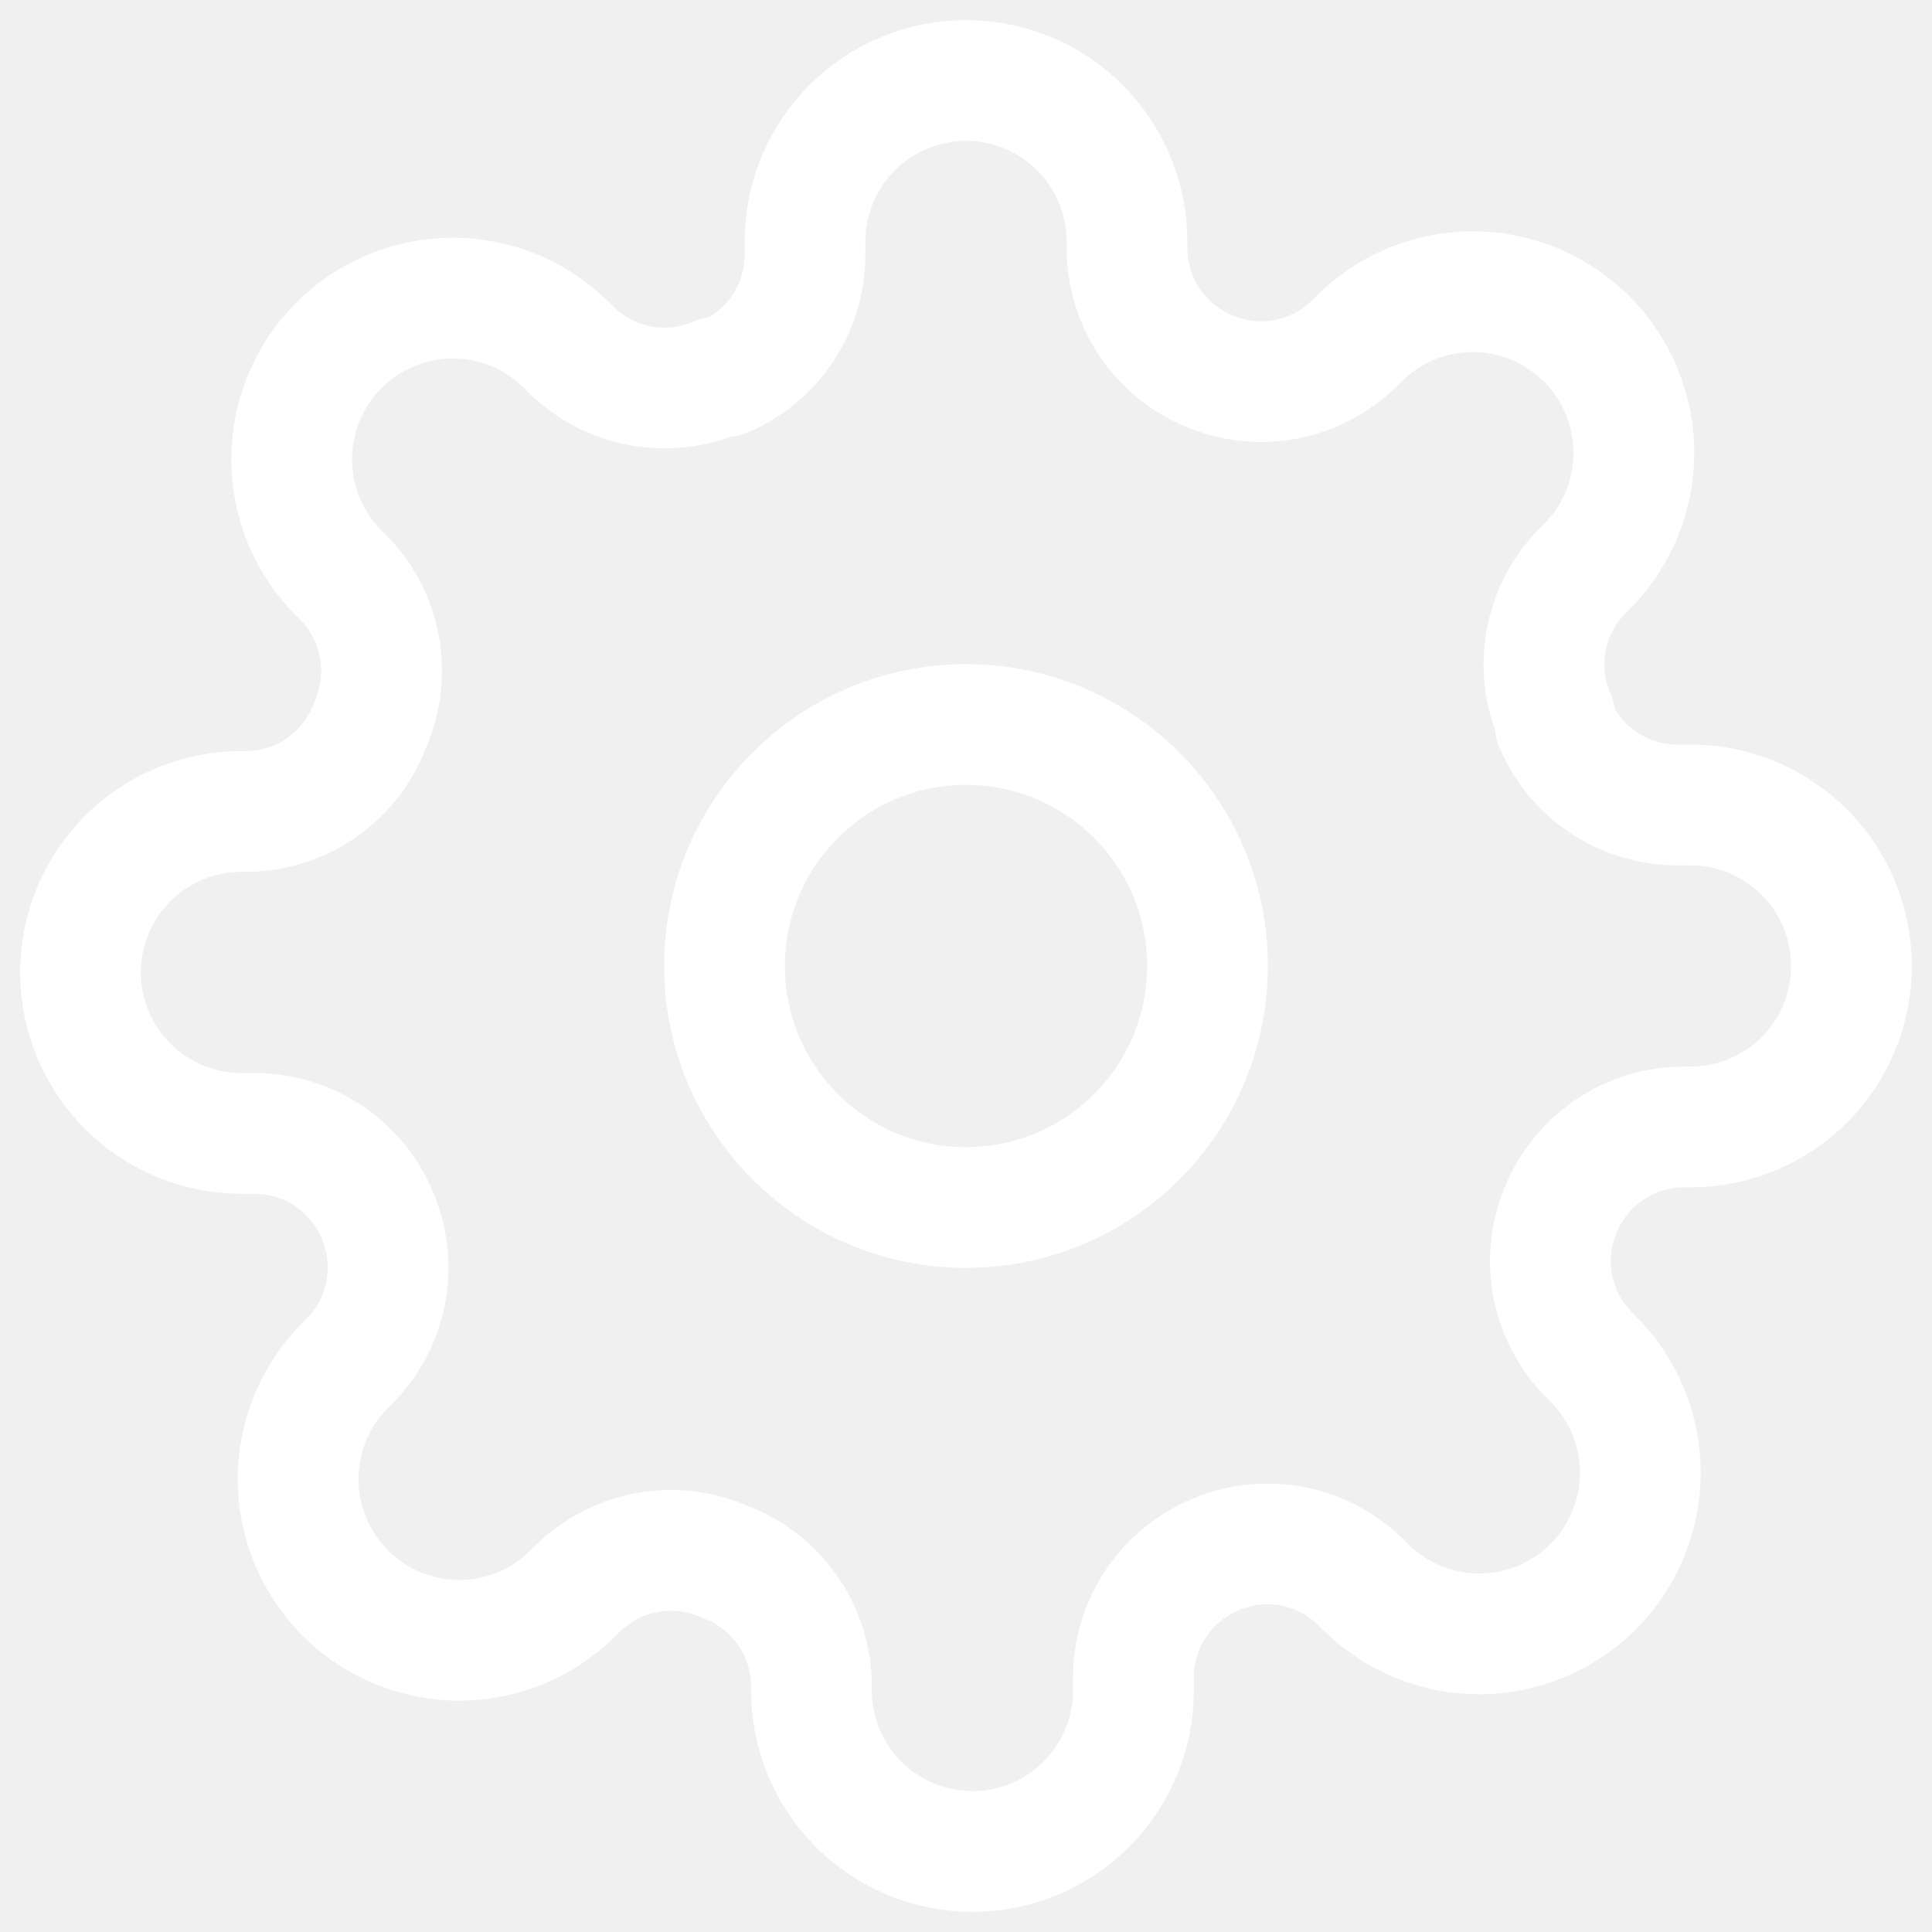
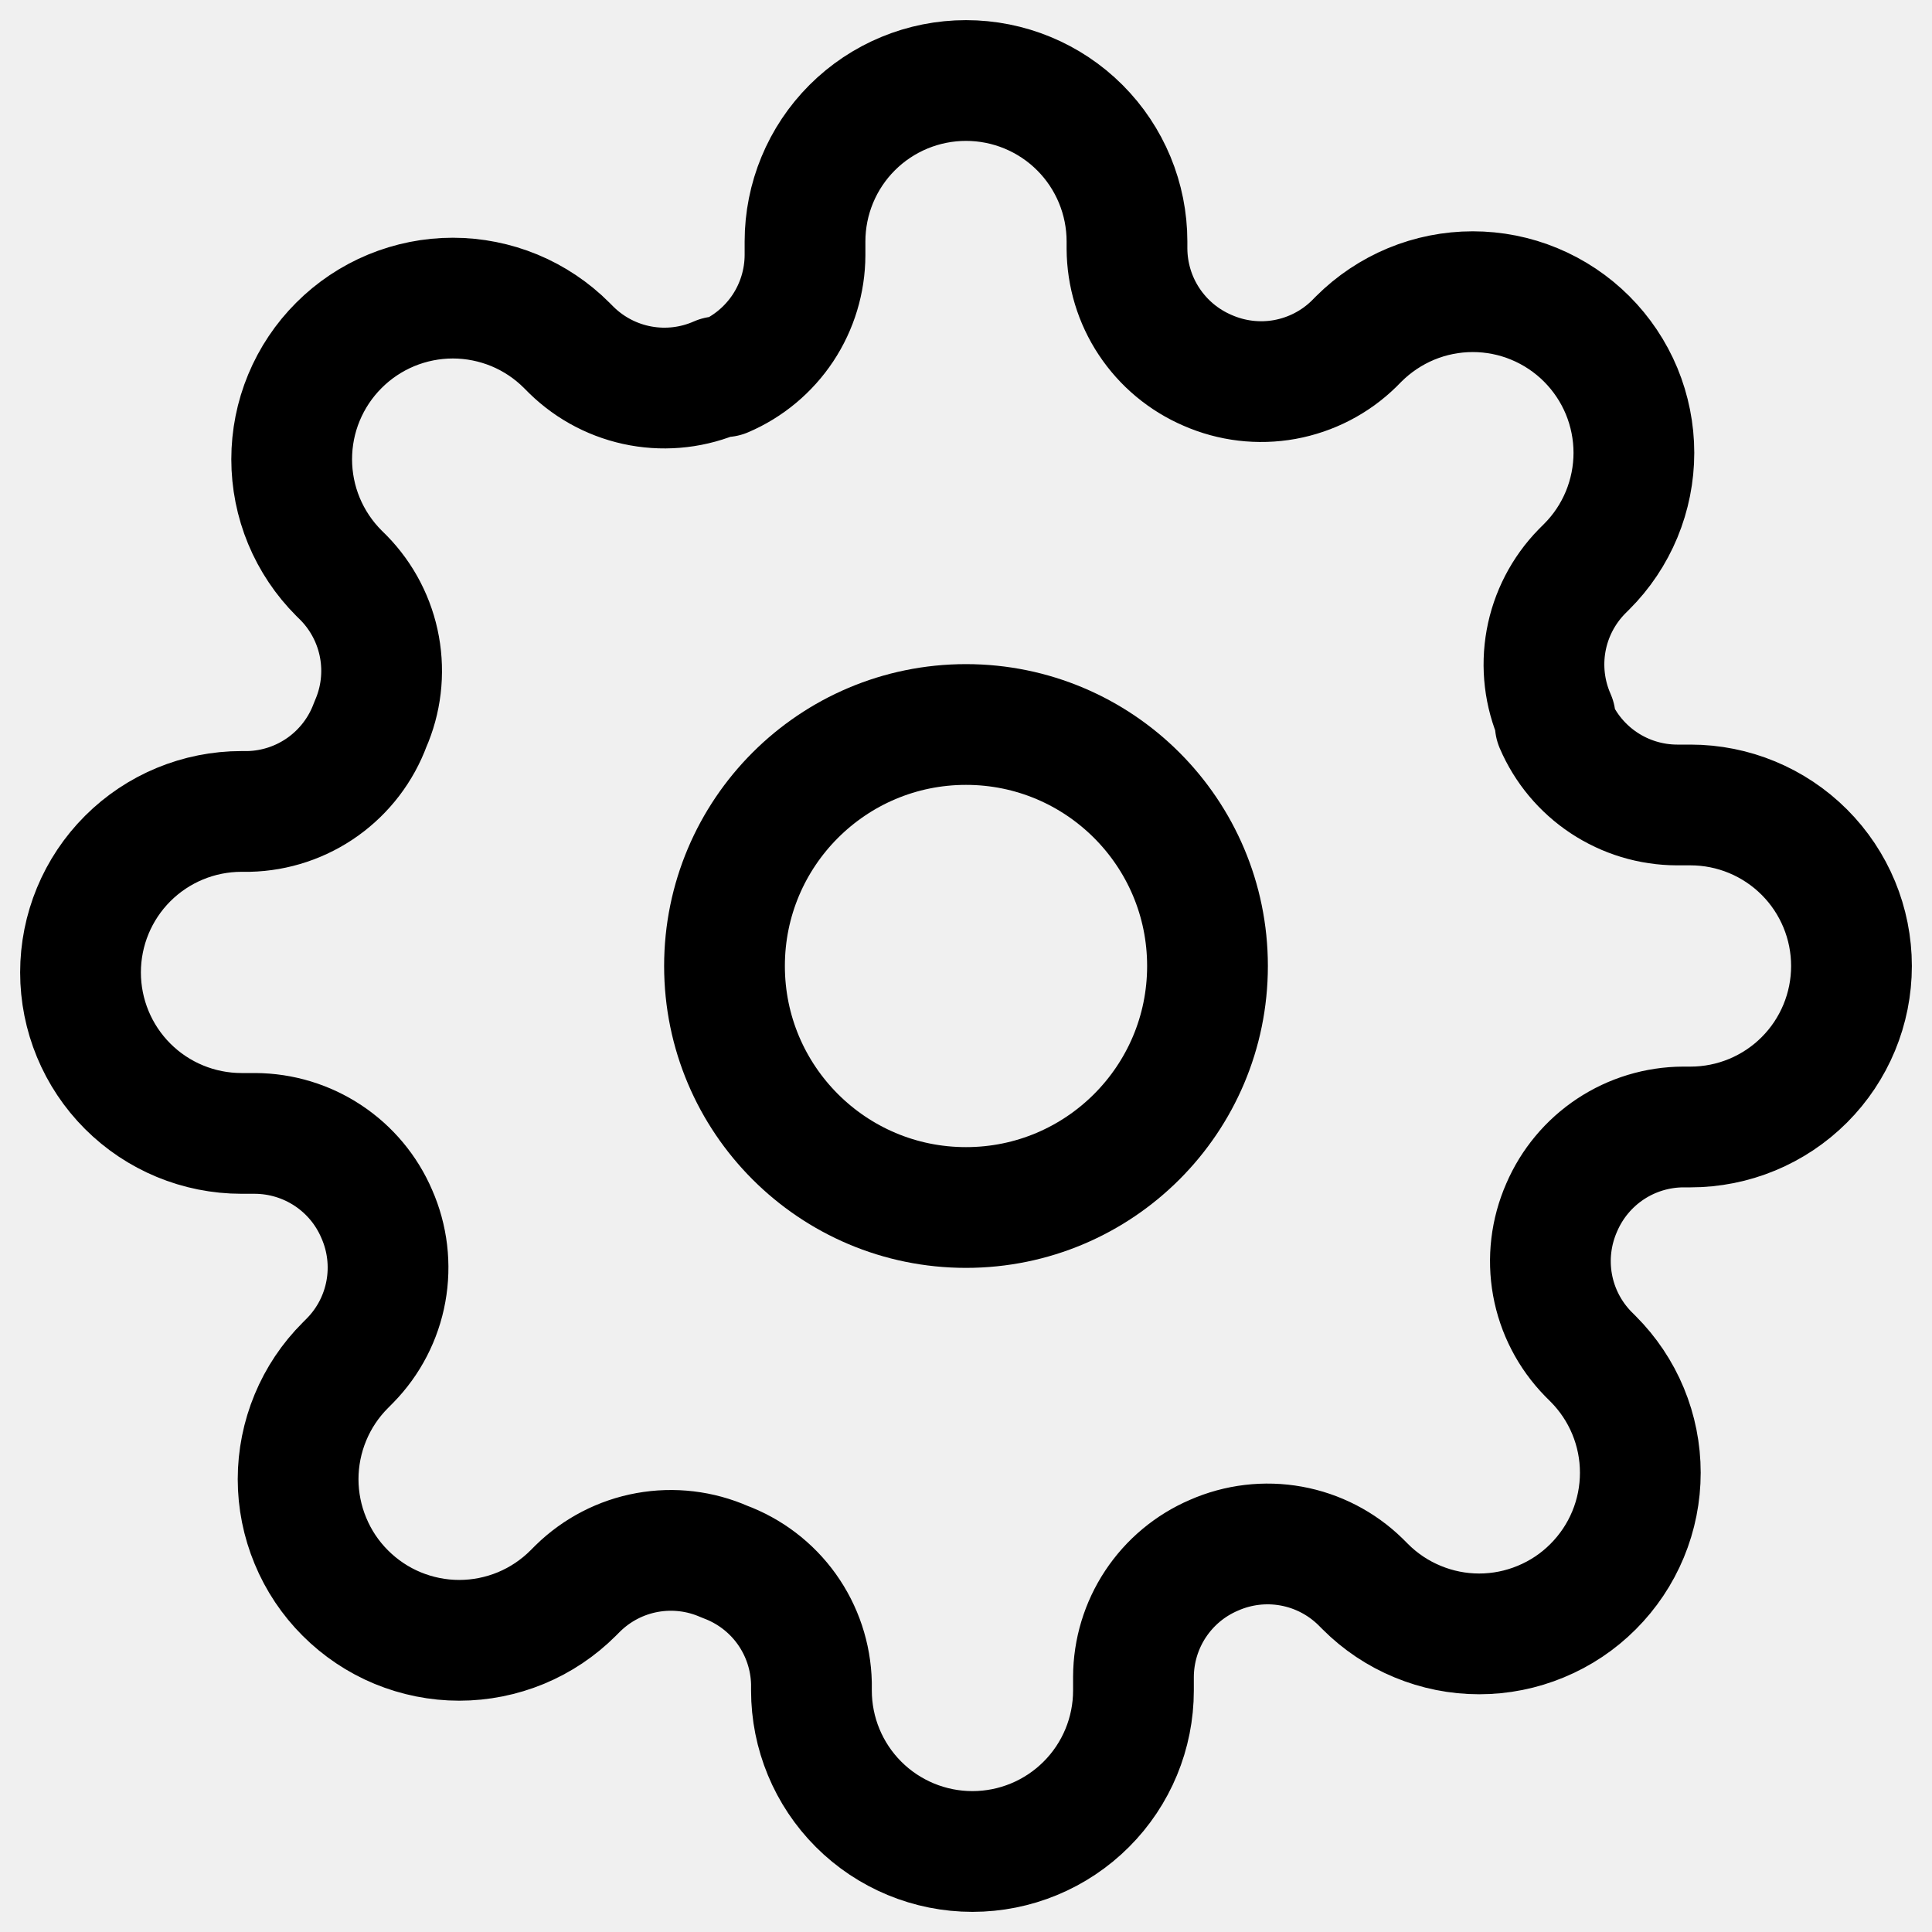
<svg xmlns="http://www.w3.org/2000/svg" width="40" height="40" viewBox="0 0 40 40" fill="none">
-   <path d="M20 25C22.761 25 25 22.761 25 20C25 17.239 22.761 15 20 15C17.239 15 15 17.239 15 20C15 22.761 17.239 25 20 25Z" stroke="white" stroke-width="2.5" stroke-linecap="round" stroke-linejoin="round" />
-   <path d="M32.333 25C32.112 25.503 32.045 26.06 32.143 26.601C32.241 27.142 32.499 27.64 32.883 28.033L32.983 28.133C33.293 28.443 33.539 28.81 33.707 29.215C33.875 29.62 33.961 30.053 33.961 30.491C33.961 30.93 33.875 31.363 33.707 31.768C33.539 32.173 33.293 32.54 32.983 32.85C32.674 33.16 32.306 33.406 31.901 33.573C31.497 33.741 31.063 33.828 30.625 33.828C30.187 33.828 29.753 33.741 29.349 33.573C28.944 33.406 28.576 33.16 28.267 32.85L28.167 32.75C27.774 32.366 27.275 32.108 26.734 32.01C26.194 31.912 25.636 31.978 25.133 32.2C24.64 32.411 24.22 32.762 23.924 33.209C23.628 33.656 23.469 34.18 23.467 34.717V35C23.467 35.884 23.116 36.732 22.49 37.357C21.865 37.982 21.017 38.333 20.133 38.333C19.249 38.333 18.401 37.982 17.776 37.357C17.151 36.732 16.8 35.884 16.8 35V34.85C16.787 34.298 16.609 33.763 16.288 33.314C15.967 32.865 15.518 32.524 15 32.333C14.497 32.111 13.94 32.045 13.399 32.143C12.858 32.241 12.36 32.499 11.967 32.883L11.867 32.983C11.557 33.293 11.19 33.539 10.785 33.707C10.38 33.874 9.946 33.961 9.508 33.961C9.07 33.961 8.637 33.874 8.232 33.707C7.827 33.539 7.46 33.293 7.15 32.983C6.84 32.674 6.594 32.306 6.427 31.901C6.259 31.497 6.172 31.063 6.172 30.625C6.172 30.187 6.259 29.753 6.427 29.348C6.594 28.944 6.84 28.576 7.15 28.267L7.25 28.166C7.634 27.774 7.892 27.275 7.99 26.734C8.088 26.194 8.022 25.636 7.8 25.133C7.589 24.64 7.238 24.22 6.791 23.924C6.344 23.628 5.82 23.469 5.283 23.466H5C4.116 23.466 3.268 23.115 2.643 22.49C2.018 21.865 1.667 21.017 1.667 20.133C1.667 19.249 2.018 18.401 2.643 17.776C3.268 17.151 4.116 16.8 5 16.8H5.15C5.702 16.787 6.237 16.608 6.686 16.287C7.134 15.966 7.476 15.518 7.667 15C7.889 14.497 7.955 13.94 7.857 13.399C7.759 12.858 7.501 12.359 7.117 11.966L7.017 11.867C6.707 11.557 6.461 11.189 6.293 10.785C6.125 10.38 6.039 9.946 6.039 9.508C6.039 9.07 6.125 8.636 6.293 8.232C6.461 7.827 6.707 7.459 7.017 7.15C7.326 6.84 7.694 6.594 8.099 6.426C8.503 6.259 8.937 6.172 9.375 6.172C9.813 6.172 10.247 6.259 10.652 6.426C11.056 6.594 11.424 6.84 11.733 7.15L11.833 7.25C12.226 7.634 12.725 7.892 13.266 7.99C13.806 8.088 14.364 8.022 14.867 7.8H15C15.493 7.589 15.913 7.238 16.21 6.791C16.506 6.343 16.665 5.819 16.667 5.283V5C16.667 4.116 17.018 3.268 17.643 2.643C18.268 2.018 19.116 1.667 20 1.667C20.884 1.667 21.732 2.018 22.357 2.643C22.982 3.268 23.333 4.116 23.333 5V5.15C23.336 5.686 23.494 6.21 23.791 6.657C24.087 7.104 24.507 7.455 25 7.667C25.503 7.888 26.06 7.955 26.601 7.857C27.142 7.758 27.641 7.501 28.033 7.117L28.133 7.016C28.443 6.707 28.811 6.461 29.215 6.293C29.62 6.125 30.054 6.039 30.492 6.039C30.93 6.039 31.364 6.125 31.768 6.293C32.173 6.461 32.541 6.707 32.85 7.016C33.16 7.326 33.406 7.694 33.574 8.098C33.741 8.503 33.828 8.937 33.828 9.375C33.828 9.813 33.741 10.247 33.574 10.651C33.406 11.056 33.16 11.424 32.85 11.733L32.75 11.833C32.366 12.226 32.108 12.725 32.01 13.265C31.912 13.806 31.978 14.364 32.2 14.867V15C32.411 15.493 32.762 15.913 33.209 16.209C33.657 16.505 34.18 16.664 34.717 16.666H35C35.884 16.666 36.732 17.018 37.357 17.643C37.982 18.268 38.333 19.116 38.333 20C38.333 20.884 37.982 21.732 37.357 22.357C36.732 22.982 35.884 23.333 35 23.333H34.85C34.314 23.335 33.79 23.494 33.343 23.79C32.895 24.087 32.545 24.507 32.333 25V25Z" stroke="white" stroke-width="2.5" stroke-linecap="round" stroke-linejoin="round" />
+   <path d="M20 25C22.761 25 25 22.761 25 20C25 17.239 22.761 15 20 15C17.239 15 15 17.239 15 20C15 22.761 17.239 25 20 25Z" stroke="black" stroke-width="2.5" stroke-linecap="round" stroke-linejoin="round" />
+   <path d="M32.333 25C32.112 25.503 32.045 26.06 32.143 26.601C32.241 27.142 32.499 27.64 32.883 28.033L32.983 28.133C33.293 28.443 33.539 28.81 33.707 29.215C33.875 29.62 33.961 30.053 33.961 30.491C33.961 30.93 33.875 31.363 33.707 31.768C33.539 32.173 33.293 32.54 32.983 32.85C32.674 33.16 32.306 33.406 31.901 33.573C31.497 33.741 31.063 33.828 30.625 33.828C30.187 33.828 29.753 33.741 29.349 33.573C28.944 33.406 28.576 33.16 28.267 32.85L28.167 32.75C27.774 32.366 27.275 32.108 26.734 32.01C26.194 31.912 25.636 31.978 25.133 32.2C24.64 32.411 24.22 32.762 23.924 33.209C23.628 33.656 23.469 34.18 23.467 34.717V35C23.467 35.884 23.116 36.732 22.49 37.357C21.865 37.982 21.017 38.333 20.133 38.333C19.249 38.333 18.401 37.982 17.776 37.357C17.151 36.732 16.8 35.884 16.8 35V34.85C16.787 34.298 16.609 33.763 16.288 33.314C15.967 32.865 15.518 32.524 15 32.333C14.497 32.111 13.94 32.045 13.399 32.143C12.858 32.241 12.36 32.499 11.967 32.883L11.867 32.983C11.557 33.293 11.19 33.539 10.785 33.707C10.38 33.874 9.946 33.961 9.508 33.961C9.07 33.961 8.637 33.874 8.232 33.707C7.827 33.539 7.46 33.293 7.15 32.983C6.84 32.674 6.594 32.306 6.427 31.901C6.259 31.497 6.172 31.063 6.172 30.625C6.172 30.187 6.259 29.753 6.427 29.348C6.594 28.944 6.84 28.576 7.15 28.267L7.25 28.166C7.634 27.774 7.892 27.275 7.99 26.734C8.088 26.194 8.022 25.636 7.8 25.133C7.589 24.64 7.238 24.22 6.791 23.924C6.344 23.628 5.82 23.469 5.283 23.466H5C4.116 23.466 3.268 23.115 2.643 22.49C2.018 21.865 1.667 21.017 1.667 20.133C1.667 19.249 2.018 18.401 2.643 17.776C3.268 17.151 4.116 16.8 5 16.8H5.15C5.702 16.787 6.237 16.608 6.686 16.287C7.134 15.966 7.476 15.518 7.667 15C7.889 14.497 7.955 13.94 7.857 13.399C7.759 12.858 7.501 12.359 7.117 11.966L7.017 11.867C6.707 11.557 6.461 11.189 6.293 10.785C6.125 10.38 6.039 9.946 6.039 9.508C6.039 9.07 6.125 8.636 6.293 8.232C6.461 7.827 6.707 7.459 7.017 7.15C7.326 6.84 7.694 6.594 8.099 6.426C8.503 6.259 8.937 6.172 9.375 6.172C9.813 6.172 10.247 6.259 10.652 6.426C11.056 6.594 11.424 6.84 11.733 7.15L11.833 7.25C12.226 7.634 12.725 7.892 13.266 7.99C13.806 8.088 14.364 8.022 14.867 7.8H15C15.493 7.589 15.913 7.238 16.21 6.791C16.506 6.343 16.665 5.819 16.667 5.283V5C16.667 4.116 17.018 3.268 17.643 2.643C18.268 2.018 19.116 1.667 20 1.667C20.884 1.667 21.732 2.018 22.357 2.643C22.982 3.268 23.333 4.116 23.333 5V5.15C23.336 5.686 23.494 6.21 23.791 6.657C24.087 7.104 24.507 7.455 25 7.667C25.503 7.888 26.06 7.955 26.601 7.857C27.142 7.758 27.641 7.501 28.033 7.117L28.133 7.016C28.443 6.707 28.811 6.461 29.215 6.293C29.62 6.125 30.054 6.039 30.492 6.039C30.93 6.039 31.364 6.125 31.768 6.293C32.173 6.461 32.541 6.707 32.85 7.016C33.16 7.326 33.406 7.694 33.574 8.098C33.741 8.503 33.828 8.937 33.828 9.375C33.828 9.813 33.741 10.247 33.574 10.651C33.406 11.056 33.16 11.424 32.85 11.733L32.75 11.833C32.366 12.226 32.108 12.725 32.01 13.265C31.912 13.806 31.978 14.364 32.2 14.867V15C32.411 15.493 32.762 15.913 33.209 16.209C33.657 16.505 34.18 16.664 34.717 16.666H35C35.884 16.666 36.732 17.018 37.357 17.643C37.982 18.268 38.333 19.116 38.333 20C38.333 20.884 37.982 21.732 37.357 22.357C36.732 22.982 35.884 23.333 35 23.333H34.85C34.314 23.335 33.79 23.494 33.343 23.79C32.895 24.087 32.545 24.507 32.333 25V25Z" stroke="black" stroke-width="2.5" stroke-linecap="round" stroke-linejoin="round" />
</svg>
